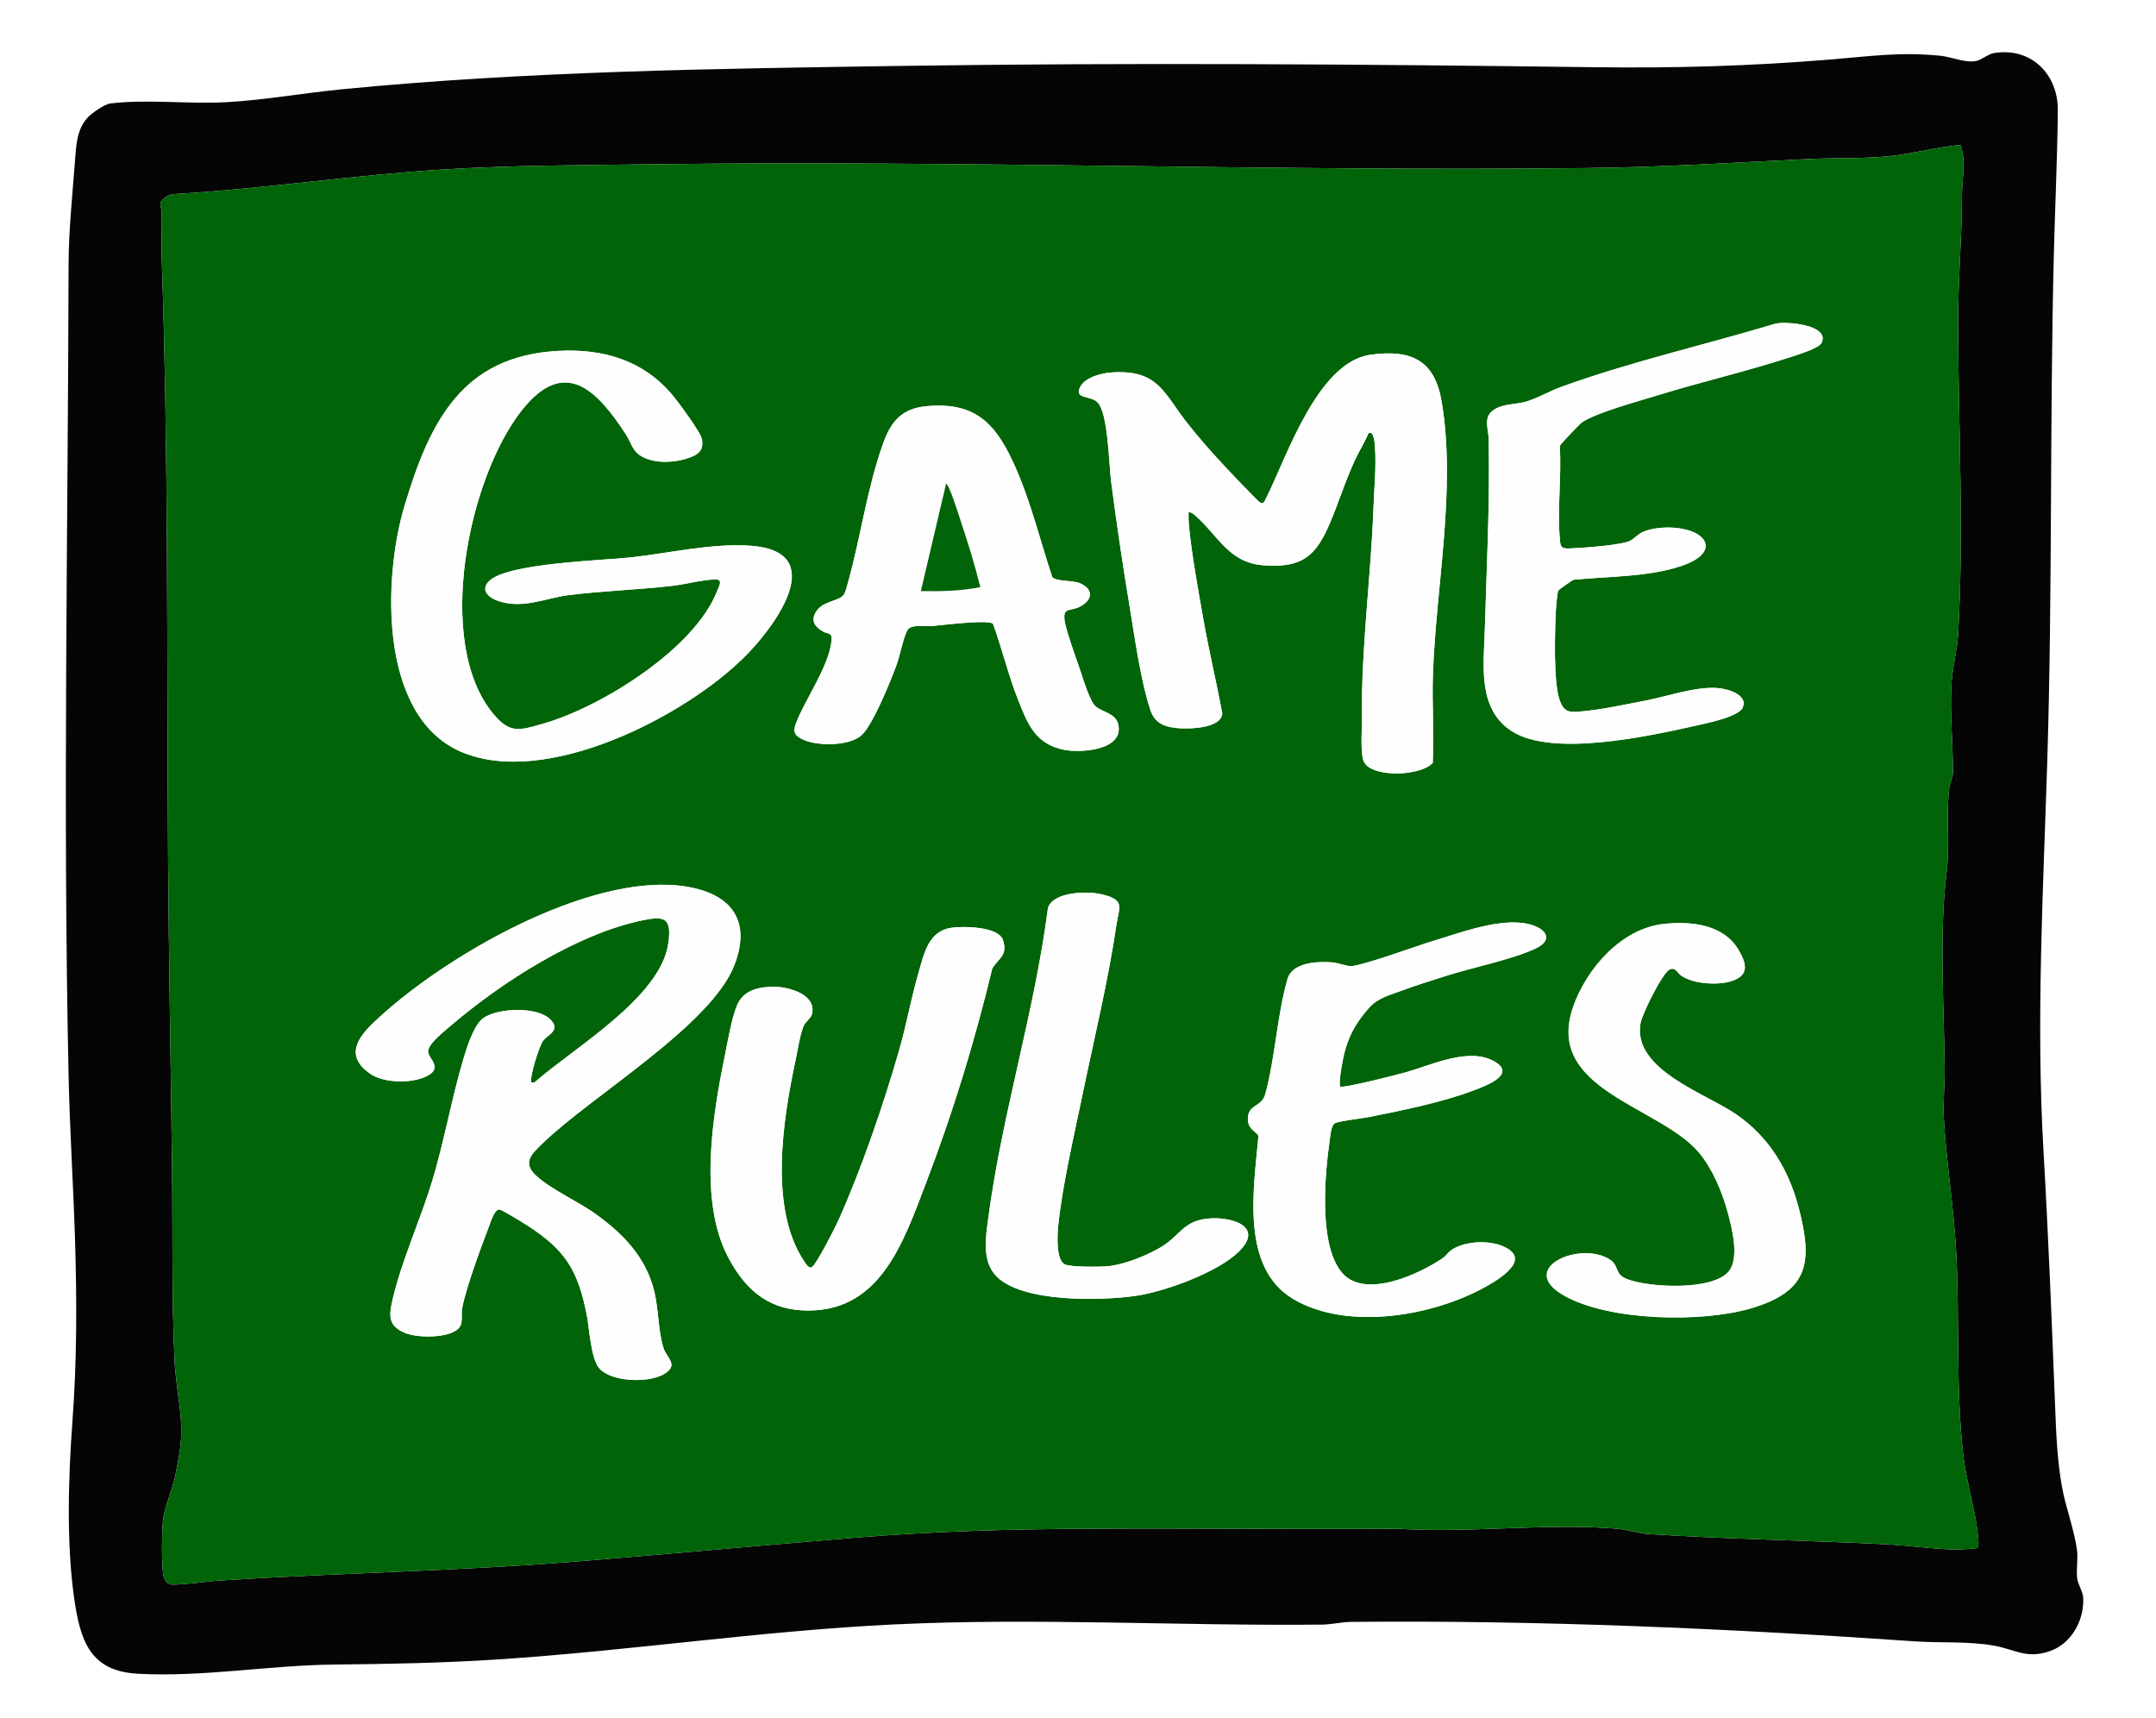
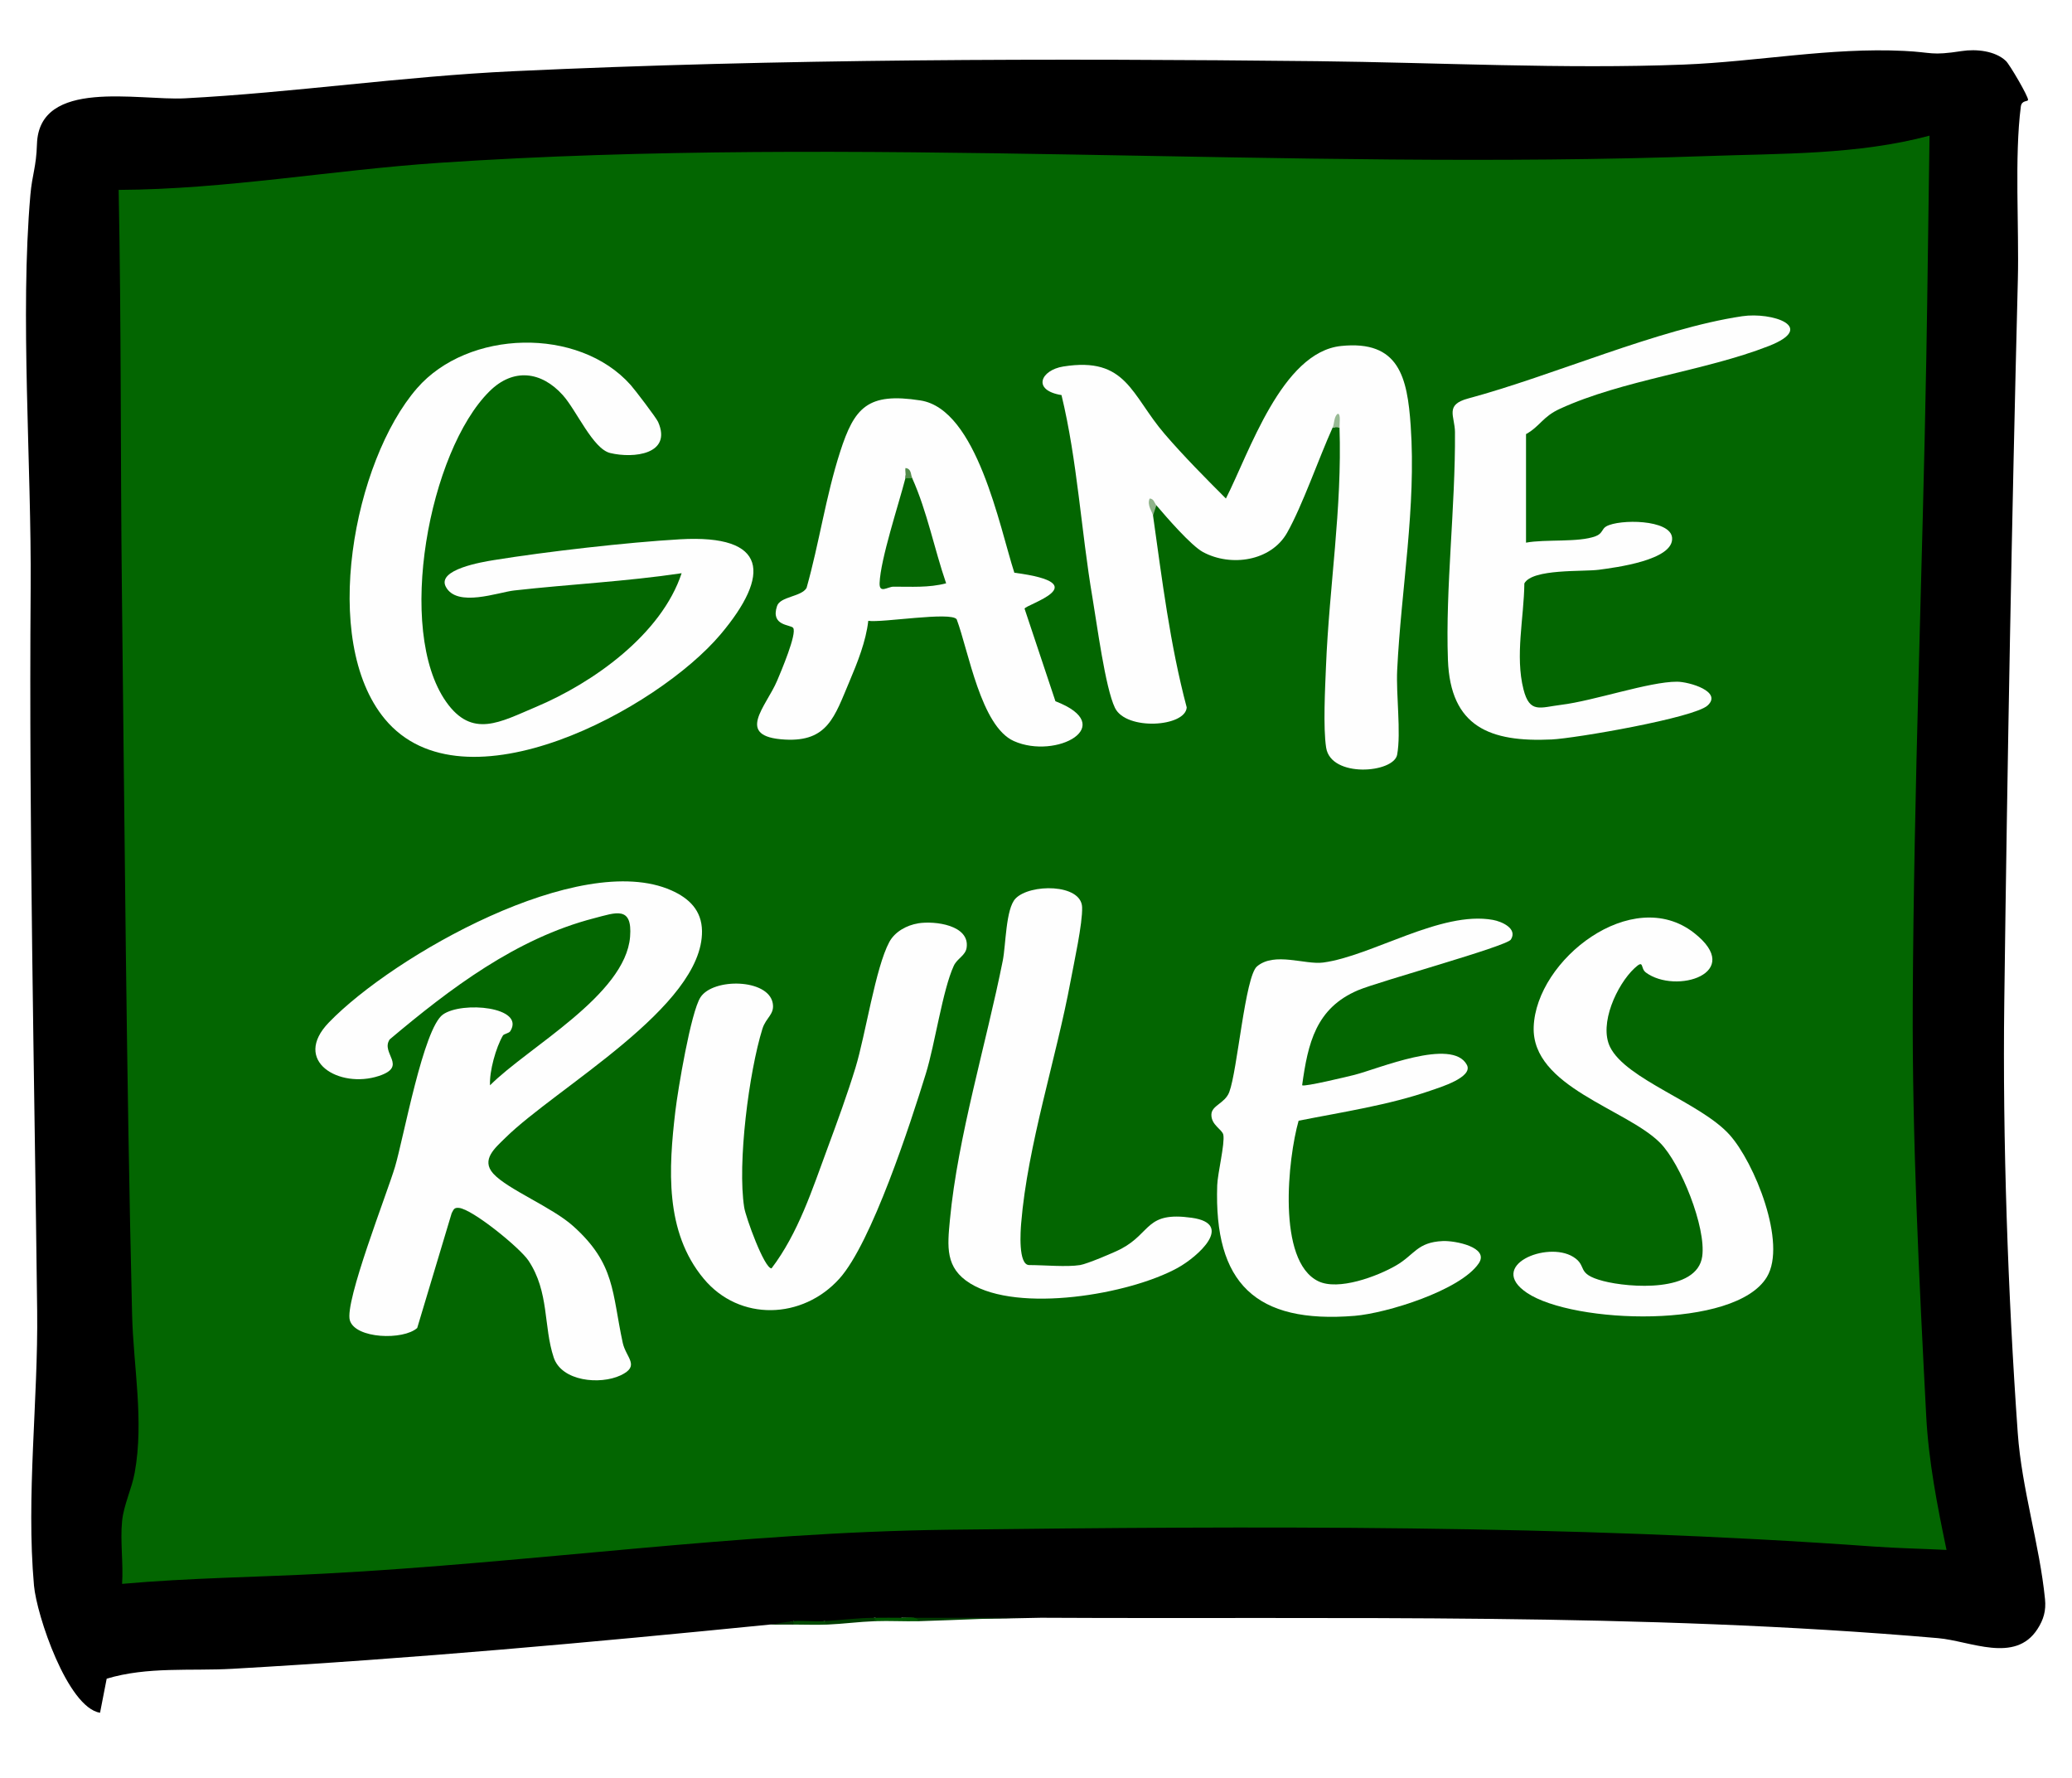
- <svg xmlns="http://www.w3.org/2000/svg" id="Layer_1" data-name="Layer 1" viewBox="0 0 1667 1328">
+ <svg xmlns="http://www.w3.org/2000/svg" id="Layer_1" data-name="Layer 1" width="611" height="524" viewBox="0 0 611 524">
  <defs>
    <style>
      .cls-1 {
-         fill: #050505;
+         fill: #8fb38a;
      }

      .cls-2 {
-         fill: #fefefe;
+         fill: #518c4a;
      }

      .cls-3 {
-         fill: #016408;
+         fill: #014a01;
      }

      .cls-4 {
-         fill: transparent;
+         fill: #003c00;
+       }
+ 
+       .cls-5 {
+         fill: #030;
+       }
+ 
+       .cls-6 {
+         fill: #98ba94;
+       }
+ 
+       .cls-7 {
+         fill: #036601;
+       }
+ 
+       .cls-8 {
+         fill: #003900;
+       }
+ 
+       .cls-9 {
+         fill: #056603;
+       }
+ 
+       .cls-10 {
+         fill: #005400;
+       }
+ 
+       .cls-11 {
+         fill: #fefefe;
      }
    </style>
  </defs>
-   <path class="cls-4" d="M1667,0v1328H0V0h1667ZM68.35,90.35c-8.95,8.92-9.43,21.9-10.35,34.15-1.97,26.14-4.89,53.73-4.95,79.95-.47,209.01-4.5,418.13,0,627.01.91,42.37,3.62,83.74,4.95,126.05,1.51,47.98,1.53,94.25-2.01,141.97-3.14,42.45-4.67,93.74,1.31,135.73,4.71,33.09,12.13,56.82,49.17,58.83,50.82,2.76,101.45-6.59,152.01-7.09,41.96-.41,84.12-1.21,126.04-3.94,102.33-6.66,203.61-22.09,305.95-27.05,110.53-5.36,221.32,1.25,332.09.09,6.72-.07,15.25-2.03,21.91-2.09,146.04-1.4,290.97,5.04,436.05,15.03,19.83,1.37,41.3-.13,60.75,3.25,17.28,3,25.18,10.67,43.77,4.29,16.82-5.77,26.88-24.45,25.65-41.89-.28-3.92-4.01-9.82-4.59-14.22-.91-6.87.75-15.02-.14-21.86-2-15.45-8.88-33.38-11.69-49.31-3.63-20.55-4.4-40.08-5.21-60.79-2.61-66.35-5.21-132.71-9.05-198.95-5.83-100.53-.15-201.42,2.97-302.05,4.01-129.43,1.85-259.47,5-389,.91-37.59,2.75-75.44,3.13-112.96.28-28.3-20.79-49.26-49.53-44.44-3.67.62-8.31,4.14-11.56,5.44-8.27,3.3-20.7-2.51-29.61-3.39-31.4-3.12-53.89.36-84.9,2.89-62.79,5.13-120,6.78-182.95,5.96-178.68-2.3-357.23-3.66-536.08-1-144.27,2.15-288.47,4.04-431.95,18.05-29.55,2.88-59.33,8.29-89.02,9.98s-61.22-2.47-90.01.99c-4.68.56-13.71,6.96-17.13,10.37Z" />
-   <path class="cls-1" d="M68.35,90.35c3.42-3.41,12.45-9.81,17.13-10.37,28.79-3.46,60.81.67,90.01-.99s59.47-7.1,89.02-9.98c143.48-14.01,287.68-15.9,431.95-18.05,178.86-2.66,357.4-1.3,536.08,1,62.96.81,120.16-.84,182.95-5.96,31.01-2.53,53.5-6.01,84.9-2.89,8.9.88,21.33,6.69,29.61,3.39,3.25-1.29,7.89-4.82,11.56-5.44,28.74-4.83,49.81,16.13,49.53,44.44-.37,37.52-2.21,75.38-3.13,112.96-3.15,129.53-.99,259.57-5,389-3.11,100.63-8.8,201.52-2.97,302.05,3.84,66.23,6.44,132.6,9.05,198.95.81,20.7,1.59,40.24,5.21,60.79,2.81,15.93,9.69,33.85,11.69,49.31.89,6.84-.77,14.99.14,21.86.58,4.39,4.32,10.29,4.59,14.22,1.23,17.44-8.83,36.12-25.65,41.89-18.59,6.38-26.48-1.29-43.77-4.29-19.45-3.38-40.92-1.88-60.75-3.25-145.08-9.99-290.01-16.43-436.05-15.03-6.66.06-15.19,2.02-21.91,2.09-110.77,1.16-221.56-5.45-332.09-.09-102.33,4.96-203.62,20.39-305.95,27.05-41.92,2.73-84.08,3.52-126.04,3.94-50.56.5-101.19,9.85-152.01,7.09-37.04-2.01-44.46-25.74-49.17-58.83-5.98-41.99-4.45-93.27-1.31-135.73,3.53-47.72,3.52-93.99,2.01-141.97-1.33-42.32-4.04-83.68-4.95-126.05-4.49-208.88-.47-418,0-627.01.06-26.22,2.98-53.82,4.95-79.95.92-12.25,1.41-25.23,10.35-34.15ZM1515.91,112.08c-18.98,1.67-38.58,7.18-57.42,8.9-19.32,1.77-40.48,1.02-60.03,1.97-56.83,2.76-114.13,6.34-170.92,6.99-241.59,2.77-482.66-6.11-724.08-2.91-52.32.69-107.52.76-159.95,3.96-69.37,4.24-138.57,14.9-208,19-3.7-.32-11.15,3.68-11.52,7.51-.15,1.63,1.02,4.5,1.06,6.94.18,11.69-.27,23.4,0,35.09,5.29,153.57,3.87,307.85,4.91,462,.55,80.78,2.12,162.25,3.08,242.92.58,48.87-.37,98.24,1.92,147.08,1.17,25.07,7.89,45.23,3.98,70.9-.85,5.55-2.06,11.96-3.23,17.77-2.21,10.94-8.68,25.38-9.7,35.3-.95,9.29-1.05,30.79-.02,39.99.53,4.75,2.01,9.55,7.49,9.59,11.16.08,24.67-2.35,36.02-3.09,93.21-6.04,186.87-7.36,279.98-15.02,70.03-5.76,140.01-12.15,210.02-17.98,61.08-5.09,120.81-6.7,181.94-7.06,79.69-.46,159.4.49,239.1,0,54.83,3.6,115.7-4.59,169.99,0,7.44.63,16.18,3.57,23.92,4.08,61.1,3.99,122.76,4.89,184.03,7.97,17.47.88,37.82,3.92,55,4.06,1.92.02,14.71-.8,15.36-1.21.69-.43.92-3.04.89-4.07-.61-19.4-9.23-45.96-11.61-66.42-6.06-52-2.9-104.58-5.51-156.7-1.75-34.93-7.77-70.69-9.66-105.13-.7-12.69.79-25.58.66-38.21-.46-48.03-4.36-104.74,1.46-151.74,2.63-21.24-.53-43.66,2.02-64.98.45-3.81,2.88-8.49,2.9-12.1.08-22.98-2.62-46.91-1.04-70.04.8-11.79,4.32-24.97,5.03-36.97,4.56-77.81.26-160.75-.03-238.95-.13-33.38,2.98-66.79,2.99-99.99,0-13.06,3.41-26.99-1.05-39.46Z" />
-   <path class="cls-3" d="M1515.91,112.08c4.45,12.47,1.05,26.4,1.05,39.46-.02,33.21-3.12,66.62-2.99,99.99.29,78.2,4.59,161.14.03,238.95-.7,12-4.22,25.18-5.03,36.97-1.58,23.13,1.12,47.06,1.04,70.04-.01,3.61-2.44,8.3-2.9,12.1-2.54,21.33.61,43.74-2.02,64.98-5.82,47-1.92,103.71-1.46,151.74.12,12.63-1.36,25.52-.66,38.21,1.9,34.44,7.91,70.19,9.66,105.13,2.61,52.12-.55,104.7,5.51,156.7,2.39,20.47,11,47.02,11.61,66.42.03,1.03-.2,3.63-.89,4.07s-13.45,1.23-15.36,1.21c-17.18-.14-37.53-3.18-55-4.06-61.27-3.08-122.93-3.98-184.03-7.97-7.74-.51-16.48-3.45-23.92-4.08-54.29-4.6-115.16,3.59-169.99,0-79.7.49-159.4-.46-239.1,0-61.13.35-120.86,1.97-181.94,7.06-70.01,5.84-139.99,12.22-210.02,17.98-93.11,7.66-186.77,8.98-279.98,15.02-11.36.74-24.86,3.17-36.02,3.09-5.48-.04-6.96-4.84-7.49-9.59-1.03-9.2-.93-30.7.02-39.99,1.01-9.92,7.48-24.36,9.7-35.3,1.17-5.81,2.39-12.22,3.23-17.77,3.91-25.67-2.81-45.83-3.98-70.9-2.28-48.85-1.33-98.22-1.92-147.08-.96-80.67-2.54-162.14-3.08-242.92-1.04-154.15.38-308.43-4.91-462-.27-11.69.18-23.4,0-35.09-.04-2.44-1.21-5.3-1.06-6.94.36-3.82,7.82-7.83,11.52-7.51,69.43-4.1,138.63-14.76,208-19,52.43-3.2,107.63-3.27,159.95-3.96,241.42-3.2,482.49,5.68,724.08,2.91,56.79-.65,114.09-4.23,170.92-6.99,19.54-.95,40.71-.21,60.03-1.97,18.84-1.72,38.44-7.23,57.42-8.9ZM1372.76,250.26c-54.92,16.52-112.13,29.42-166,49-8.92,3.24-18.77,9.09-27.54,11.46-8.3,2.24-17.85,1.28-25.15,6.85s-3.17,14.48-3.02,21.9c.99,49.69-1.56,97.44-3,147.08-.8,27.44-5.97,61.63,21.04,78.88,31.23,19.94,105.21,3.92,140.74-4.1,8.07-1.82,34.5-6.92,37.66-14.33,4.11-9.65-11.02-14.09-18.08-14.88-17.32-1.94-39.7,6.24-57.21,9.58-15,2.86-32.85,6.78-47.83,8.17-9.95.92-14.95,1.92-18.64-9.07-4.67-13.89-3.55-52.36-2.76-68.32.14-2.86,1.07-14.52,1.97-16.03.38-.64,10.85-8.02,11.78-8.22,27.16-2.74,58.09-1.97,84.07-10.93,29.12-10.04,19.99-27.26-6.3-29.27-7.28-.56-16.32.17-23.17,2.8-4.83,1.85-6.94,5.19-10.79,7.21-6.85,3.6-38.69,5.74-48.01,6.04-6.36.2-6.05-2.74-6.55-8.53-1.93-22.32,1.49-47.39.06-70.01,0-.85.54-1.41.92-2.08.56-.98,14.39-15.56,15.56-16.44,10.16-7.61,45.05-17.03,58.73-21.27,33.8-10.48,68.99-18.53,102.53-29.47,5.08-1.66,22.7-6.88,24.72-11.28,6.44-14.08-28.03-16.7-35.73-14.73ZM431.79,271.29c-74.81,3.89-99.73,55.31-119.06,119.94-16.49,55.12-19.96,161.62,42.91,189.62,65.58,29.21,175.48-27.34,221.87-74.85,22.76-23.31,63.68-79.56,3.03-84.05-29.68-2.2-63.26,5.78-93.05,9.03-22.15,2.42-95.83,4.3-109.52,18.48-7.24,7.49,1.09,13.38,8.48,15.59,18.97,5.67,35.36-2.75,54.07-5.05,26.16-3.21,52.76-4.03,78.98-7.02,10.37-1.18,23.07-4.65,33.06-5.02,6.78-.25,3.7,4.5,1.93,9.02-17.5,44.82-89.74,89.78-134.49,102.51-18.38,5.23-25.7,8.19-38.98-8.02-45.19-55.21-18.87-182.12,22.56-234.4,33.21-41.9,58.43-14.87,80.25,18.59,4.75,7.29,5.04,13.89,13.94,18.06,10.2,4.78,24.33,3.98,34.77.31,7.33-2.58,11.61-5.72,10.23-14.3-.88-5.42-18.28-28.83-22.8-34.21-22.67-27.03-53.43-36.04-88.18-34.24ZM1107.78,589.79c1.08-23.05-.66-46.28.18-69.33,2.48-67.87,17.98-142.37,6.77-209.69-5.34-32.11-23.17-40.82-54.97-36.51-40.54,5.49-64.55,77.86-79.91,109.09-3.11,6.32-3.32,7.85-8.88,2.17-18.01-18.43-36.37-37.42-52.37-57.63-18.99-23.98-22.73-42.32-59.15-39.94-8.19.53-22.29,4.15-25.02,13.01-2.38,7.71,9.34,4.64,14.58,10.52,7.77,8.74,8.44,47.92,10.12,60.88,4.05,31.31,8.87,63.81,14.04,94.96,4.03,24.25,8.74,59,16.33,81.67,3.25,9.7,10.22,12.84,20.13,13.87,8.56.89,34.62.69,35.44-11.39-4.6-24.5-10.45-48.73-14.75-73.3-4.05-23.16-9.19-50.66-11.19-73.81-.24-2.79-.14-5.58-.12-8.37,1.96-.17,3.64,1.28,5.02,2.47,17.48,15.06,25.8,36.46,52.44,38.56,30.17,2.39,40.99-6.91,52.02-33.05,6.88-16.31,12.03-33.28,19.66-49.34,3.15-6.63,7.12-12.82,9.91-19.61,4.02-2.6,4.81,7.12,4.99,9.43,1.23,15.78-.51,32.32-1.08,48-1.97,54.14-9.53,107.98-8.92,162,.09,7.99-1.46,28.35,1.51,34.49,6.03,12.47,43.86,11.36,53.23.84ZM767.77,482.24c7.07,19.45,11.86,39.74,19.48,59.01,7.45,18.84,13.49,34.09,35.52,38.48,13.09,2.6,46.63.23,41.79-19.8-2.05-8.5-12.05-9.26-17.32-13.67-4.77-4-10.15-22.56-12.52-29.48-2.88-8.41-11.16-30.81-11.74-38.27-.69-8.85,4.45-6.01,11.01-9,10.6-4.83,12.4-13.82.7-18.69-5.51-2.29-18.73-1.08-21.16-4.84-9.2-27.68-16.32-57.23-28.07-83.93-14.47-32.88-29.68-51.62-68.95-48.02-19.02,1.75-27.51,11.65-33.55,28.45-12.55,34.92-17.33,72.16-27.25,107.75-.69,2.47-1.83,7.01-2.95,9.05-3,5.49-15.78,5.13-21.19,12.81-5.1,7.24-2.05,12.14,4.73,16.13,3.93,2.31,7.36.29,6.64,7.19-2.07,20.02-20.47,45.29-27.42,63.62-2.57,6.76-1.39,9.54,5.25,12.72,11,5.26,35.79,5.21,45.25-3.21,8.8-7.84,22.54-41.87,27-54,2.95-8.02,4.85-19.44,8.23-26.77,2.59-5.61,14.04-3.33,19.24-3.76,7.21-.59,43.82-5.23,47.28-1.75ZM425.66,788.34c-9.93-10.37-40.71-9.23-51.99-1.18-7.26,5.18-12.63,22.36-15.16,30.84-9.24,30.93-14.8,63.5-24.24,94.76-8.97,29.72-24.02,62.74-30.78,92.22-2.72,11.89-3.54,19.65,8.82,25.2,9.31,4.18,28.05,4.15,37.39,0,10.31-4.57,6.18-10.46,7.75-19.25,2.56-14.32,14.86-47.84,20.53-62.47,1.26-3.26,4.37-13.9,8.28-13.34,2.2.32,18.5,10.41,21.66,12.44,29.46,19.02,39.02,34.75,45.77,69.23,1.99,10.18,3.23,34.05,9.77,41.23,9.89,10.85,39.88,11.59,51.48,3.39,9.37-6.63.48-11.77-1.87-18.99-4.19-12.83-3.82-30.73-7.35-44.65-6.56-25.87-23.51-43.4-44.39-58.61-13.91-10.13-35.03-19.35-46.79-30.21-10.74-9.93-3.84-16.42,4.46-24.49,38.43-37.35,130.54-91.33,148.78-138.22,14.03-36.07-4.06-56.2-39.41-61.12-73.96-10.29-187.07,55.37-239.37,105.34-13.19,12.61-21.78,25.94-3.31,39.34,10.68,7.75,32.46,8.01,44,2.34,13.09-6.44,2.09-13.19,1.32-18.74-.81-5.83,13.04-16.54,17.53-20.4,38.72-33.27,97.31-70.85,147.65-81.35,17.43-3.64,23.33-2.53,20.57,17.57-5.8,42.15-73.7,81.27-103.41,107.59l-2.33.16c-2.29-2.34,6.09-29.02,8.98-32.51,3.8-4.6,13.6-7.87,5.67-16.14ZM770.35,986.65c20.09,20.65,81.18,19.08,107.99,15.2,22.35-3.24,63.57-18.27,79.68-34.32,19.4-19.33-5.46-26.68-22.51-25.51-20.47,1.4-22.3,12.57-37.21,21.79-10.73,6.64-29.26,14.05-41.82,15.18-5.97.53-29.08.8-33.41-1.56-6.53-3.55-5.6-22.11-4.95-28.81,3.02-31.35,12.67-72.27,19.19-103.81,9.15-44.29,19.22-84.91,25.96-130.04,2.03-13.57,6.94-18.91-11.24-23.3-10.83-2.61-37.21-2.32-41.73,10.34-10.4,80.84-35.44,159.01-46.16,239.84-1.95,14.7-5.12,33.35,6.21,45ZM1036,840c-.44-5.19.49-10.14,1.3-15.21,3.03-18.92,8.55-31.27,21.31-45.69,6.63-7.49,15.69-9.7,24.88-13.12,10.72-3.99,22.09-7.46,33-11,20.94-6.79,51.61-12.79,70.5-21.5,15.09-6.96,7.93-15.94-4.95-19.02-22-5.26-53.1,6.8-74.81,13.27-11.06,3.3-56.48,20.03-63.64,19.2-4.17-.49-9.33-2.58-14.1-2.92-11.31-.79-30.32.07-34.03,12.95-8.1,28.15-9.49,60.99-17.14,88.86-2.66,9.69-11.88,8.04-13.27,16.74-1.73,10.83,7.25,12.33,7.96,15.93-3.58,40.11-14.16,101.62,27.07,125.93,42.39,24.99,110.07,12.85,150.94-10.9,11.7-6.8,32.96-21.13,10.27-30.31-11.07-4.48-29.35-3.59-39.23,3.35-2.25,1.59-3.86,4.27-6.15,5.85-18,12.49-60.03,32.08-77.9,12.06-18.71-20.97-13.76-76.42-9.89-102.85.56-3.82.82-10.82,3.88-13.12,2.21-1.66,21.36-3.86,26.18-4.82,26.14-5.2,56.5-11.32,81.33-20.67,8.24-3.1,33.44-12.15,16.19-22.23-19.68-11.49-48.54,2.55-68.29,8.13-6.04,1.71-49.55,12.93-51.43,11.08ZM1286.79,714.29c-33.01,3.37-60.24,34.59-70.54,64.46-22.07,63.99,66.8,76.23,97.26,112.23,10.42,12.32,17.96,30.3,22.2,45.8,3.32,12.12,9.04,34.33,1.72,45.15-11.12,16.44-63.21,13.68-79.72,6.86-9.83-4.06-5.42-10.05-13.02-14.98-22.89-14.85-72.9,6.9-35.04,28.04,35.02,19.56,105.75,20.82,143.57,9.86,44.97-13.03,48.75-35.09,37.5-77.93-7.76-29.53-22.78-54.5-47.99-72.01-23.84-16.54-80.86-34.68-74.27-70.83,1.27-6.96,16.86-38.81,22.57-41.46,4.4-2.03,6.03,2.87,9.04,4.94,9.18,6.3,27.8,7.41,38.16,4.29,14.45-4.36,12.41-13.47,5.95-24.39-11.63-19.65-36.41-22.18-57.38-20.04ZM735.76,717.26c-17.91,2.59-21.18,19.81-25.48,34.52-5.68,19.48-9.23,39.68-14.79,59.21-11.84,41.59-29.58,93.4-47.32,132.68-2.27,5.04-17.5,35.23-20.77,36.26-2.34.74-4.61-3.21-5.81-5.03-27.32-41.27-16.12-110.06-6.28-156.1,1.53-7.17,3.36-19.6,6.19-25.81,1.42-3.12,5.5-5.85,6.26-8.73,3.9-14.96-16.99-21.04-28.2-21.31-11.7-.28-24.24,2.13-29.42,13.68-4.29,9.57-7.59,29.25-9.82,40.18-9.48,46.4-20.07,111.57,2.51,154.88,12.23,23.46,29.14,39.69,56.64,41.36,60.6,3.66,78.75-52.02,96.56-98.52,20.74-54.15,37.61-109.38,51.2-165.8,5.22-8.3,11.94-9.94,8.33-21.77-3.28-10.77-30.92-10.97-39.79-9.69Z" />
-   <path class="cls-2" d="M1107.78,589.79c-9.36,10.51-47.2,11.63-53.23-.84-2.97-6.14-1.42-26.5-1.51-34.49-.61-54.02,6.95-107.86,8.92-162,.57-15.67,2.31-32.21,1.08-48-.18-2.31-.97-12.03-4.99-9.43-2.79,6.78-6.77,12.98-9.91,19.61-7.62,16.06-12.78,33.04-19.66,49.34-11.03,26.14-21.85,35.44-52.02,33.05-26.64-2.11-34.96-23.5-52.44-38.56-1.38-1.19-3.07-2.63-5.02-2.47-.02,2.79-.12,5.57.12,8.37,1.99,23.15,7.14,50.66,11.19,73.81,4.3,24.56,10.15,48.8,14.75,73.3-.82,12.09-26.88,12.29-35.44,11.39-9.91-1.03-16.88-4.17-20.13-13.87-7.59-22.67-12.3-57.43-16.33-81.67-5.17-31.15-9.99-63.65-14.04-94.96-1.68-12.96-2.34-52.14-10.12-60.88-5.23-5.88-16.96-2.82-14.58-10.52,2.73-8.86,16.83-12.47,25.02-13.01,36.42-2.38,40.16,15.96,59.15,39.94,16,20.21,34.36,39.2,52.37,57.63,5.55,5.68,5.77,4.16,8.88-2.17,15.36-31.24,39.37-103.61,79.91-109.09,31.8-4.31,49.63,4.41,54.97,36.51,11.21,67.32-4.29,141.82-6.77,209.69-.84,23.05.9,46.28-.18,69.33Z" />
-   <path class="cls-2" d="M425.66,788.34c7.92,8.27-1.87,11.54-5.67,16.14-2.89,3.5-11.27,30.17-8.98,32.51l2.33-.16c29.71-26.32,97.61-65.44,103.41-107.59,2.76-20.1-3.14-21.2-20.57-17.57-50.34,10.51-108.93,48.09-147.65,81.35-4.49,3.86-18.35,14.57-17.53,20.4s11.78,12.3-1.32,18.74c-11.54,5.68-33.32,5.42-44-2.34-18.46-13.4-9.88-26.74,3.31-39.34,52.3-49.98,165.41-115.63,239.37-105.34,35.34,4.92,53.43,25.06,39.41,61.12-18.24,46.89-110.35,100.87-148.78,138.22-8.3,8.07-15.2,14.56-4.46,24.49,11.76,10.86,32.88,20.08,46.79,30.21,20.88,15.2,37.83,32.73,44.39,58.61,3.53,13.92,3.16,31.82,7.35,44.65,2.36,7.22,11.24,12.36,1.87,18.99-11.6,8.21-41.59,7.47-51.48-3.39-6.54-7.18-7.78-31.05-9.77-41.23-6.75-34.48-16.31-50.21-45.77-69.23-3.15-2.04-19.46-12.12-21.66-12.44-3.91-.56-7.01,10.08-8.28,13.34-5.67,14.63-17.97,48.15-20.53,62.47-1.57,8.79,2.56,14.68-7.75,19.25-9.35,4.14-28.09,4.17-37.39,0-12.36-5.55-11.54-13.31-8.82-25.2,6.76-29.49,21.81-62.51,30.78-92.22,9.43-31.26,14.99-63.83,24.24-94.76,2.53-8.48,7.9-25.66,15.16-30.84,11.28-8.05,42.06-9.19,51.99,1.18Z" />
-   <path class="cls-2" d="M431.79,271.29c34.75-1.81,65.5,7.21,88.18,34.24,4.51,5.38,21.92,28.79,22.8,34.21,1.39,8.58-2.9,11.72-10.23,14.3-10.44,3.67-24.57,4.47-34.77-.31-8.9-4.17-9.19-10.77-13.94-18.06-21.82-33.46-47.04-60.49-80.25-18.59-41.43,52.28-67.76,179.18-22.56,234.4,13.27,16.21,20.6,13.25,38.98,8.02,44.75-12.73,116.98-57.69,134.49-102.51,1.76-4.52,4.85-9.27-1.93-9.02-9.99.37-22.69,3.84-33.06,5.02-26.21,2.99-52.82,3.81-78.98,7.02-18.71,2.3-35.1,10.71-54.07,5.05-7.38-2.21-15.72-8.1-8.48-15.59,13.7-14.17,87.37-16.06,109.52-18.48,29.79-3.25,63.37-11.23,93.05-9.03,60.66,4.49,19.73,60.75-3.03,84.05-46.39,47.51-156.29,104.05-221.87,74.85-62.87-28-59.4-134.51-42.91-189.62,19.33-64.63,44.25-116.05,119.06-119.94Z" />
-   <path class="cls-2" d="M767.77,482.24c-3.46-3.47-40.06,1.16-47.28,1.75-5.2.43-16.65-1.86-19.24,3.76-3.38,7.32-5.28,18.75-8.23,26.77-4.46,12.13-18.2,46.17-27,54-9.46,8.42-34.25,8.47-45.25,3.21-6.64-3.18-7.82-5.95-5.25-12.72,6.96-18.33,25.35-43.6,27.42-63.62.71-6.9-2.72-4.88-6.64-7.19-6.78-3.99-9.84-8.89-4.73-16.13,5.41-7.68,18.19-7.32,21.19-12.81,1.12-2.04,2.26-6.58,2.95-9.05,9.92-35.59,14.7-72.83,27.25-107.75,6.04-16.8,14.54-26.7,33.55-28.45,39.27-3.61,54.48,15.14,68.95,48.02,11.75,26.7,18.87,56.25,28.07,83.93,2.42,3.76,15.65,2.55,21.16,4.84,11.7,4.87,9.9,13.86-.7,18.69-6.56,2.99-11.7.15-11.01,9,.58,7.47,8.87,29.86,11.74,38.27,2.37,6.93,7.75,25.49,12.52,29.48,5.27,4.41,15.27,5.18,17.32,13.67,4.83,20.03-28.7,22.4-41.79,19.8-22.03-4.38-28.07-19.64-35.52-38.48-7.62-19.28-12.42-39.56-19.48-59.01ZM757.97,453.94c-4.19-17.02-9.41-33.85-14.95-50.46-1.26-3.79-9.2-29.43-11.52-29.46l-19.5,82.98c15.4.28,30.84-.04,45.97-3.06Z" />
-   <path class="cls-2" d="M735.76,717.26c8.87-1.28,36.51-1.08,39.79,9.69,3.61,11.83-3.11,13.47-8.33,21.77-13.59,56.42-30.47,111.64-51.2,165.8-17.81,46.51-35.96,102.19-96.56,98.52-27.5-1.66-44.41-17.9-56.64-41.36-22.58-43.31-11.99-108.48-2.51-154.88,2.23-10.93,5.53-30.61,9.82-40.18,5.18-11.55,17.72-13.96,29.42-13.68,11.22.27,32.1,6.35,28.2,21.31-.75,2.88-4.84,5.61-6.26,8.73-2.83,6.22-4.65,18.64-6.19,25.81-9.84,46.04-21.04,114.83,6.28,156.1,1.2,1.81,3.47,5.77,5.81,5.03,3.27-1.03,18.5-31.22,20.77-36.26,17.74-39.28,35.48-91.08,47.32-132.68,5.56-19.53,9.1-39.73,14.79-59.21,4.29-14.71,7.57-31.93,25.48-34.52Z" />
-   <path class="cls-2" d="M1372.76,250.26c7.7-1.97,42.17.65,35.73,14.73-2.01,4.4-19.64,9.62-24.72,11.28-33.54,10.94-68.73,18.99-102.53,29.47-13.68,4.24-48.57,13.66-58.73,21.27-1.17.88-15,15.46-15.56,16.44-.38.67-.93,1.23-.92,2.08,1.43,22.62-1.99,47.69-.06,70.01.5,5.79.19,8.73,6.55,8.53,9.33-.3,41.16-2.44,48.01-6.04,3.85-2.02,5.96-5.36,10.79-7.21,6.85-2.63,15.89-3.35,23.17-2.8,26.29,2.01,35.42,19.23,6.3,29.27-25.98,8.96-56.91,8.19-84.07,10.93-.92.2-11.39,7.59-11.78,8.22-.91,1.51-1.83,13.16-1.97,16.03-.79,15.96-1.91,54.43,2.76,68.32,3.69,10.99,8.69,9.99,18.64,9.07,14.97-1.39,32.83-5.31,47.83-8.17,17.51-3.34,39.88-11.52,57.21-9.58,7.06.79,22.19,5.23,18.08,14.88-3.16,7.41-29.59,12.51-37.66,14.33-35.53,8.02-109.51,24.04-140.74,4.1-27.01-17.25-21.84-51.44-21.04-78.88,1.44-49.64,3.99-97.39,3-147.08-.15-7.41-4.25-16.35,3.02-21.9s16.85-4.61,25.15-6.85c8.78-2.37,18.62-8.21,27.54-11.46,53.87-19.58,111.08-32.48,166-49Z" />
-   <path class="cls-2" d="M1036,840c1.87,1.85,45.39-9.38,51.43-11.08,19.74-5.58,48.6-19.62,68.29-8.13,17.25,10.07-7.95,19.12-16.19,22.23-24.83,9.35-55.19,15.47-81.33,20.67-4.82.96-23.96,3.16-26.18,4.82-3.06,2.3-3.32,9.29-3.88,13.12-3.86,26.43-8.82,81.88,9.89,102.85,17.86,20.02,59.89.43,77.9-12.06,2.28-1.59,3.9-4.27,6.15-5.85,9.87-6.95,28.15-7.83,39.23-3.35,22.69,9.18,1.43,23.51-10.27,30.31-40.87,23.76-108.55,35.89-150.94,10.9-41.24-24.31-30.66-85.82-27.07-125.93-.71-3.6-9.69-5.1-7.96-15.93,1.39-8.7,10.61-7.05,13.27-16.74,7.64-27.87,9.04-60.71,17.14-88.86,3.71-12.87,22.72-13.73,34.03-12.95,4.77.33,9.93,2.43,14.1,2.92,7.16.83,52.58-15.9,63.64-19.2,21.7-6.47,52.8-18.53,74.81-13.27,12.87,3.08,20.04,12.07,4.95,19.02-18.89,8.71-49.56,14.71-70.5,21.5-10.91,3.54-22.28,7.01-33,11-9.19,3.42-18.25,5.64-24.88,13.12-12.76,14.42-18.28,26.77-21.31,45.69-.81,5.07-1.74,10.03-1.3,15.21Z" />
-   <path class="cls-2" d="M1286.79,714.29c20.97-2.14,45.75.39,57.38,20.04,6.46,10.92,8.5,20.03-5.95,24.39-10.36,3.13-28.97,2.01-38.16-4.29-3.01-2.07-4.64-6.97-9.04-4.94-5.72,2.64-21.3,34.49-22.57,41.46-6.59,36.15,50.43,54.28,74.27,70.83,25.21,17.5,40.24,42.48,47.99,72.01,11.25,42.85,7.47,64.9-37.5,77.93-37.81,10.96-108.55,9.7-143.57-9.86-37.85-21.15,12.16-42.9,35.04-28.04,7.59,4.93,3.19,10.92,13.02,14.98,16.51,6.82,68.6,9.58,79.72-6.86,7.32-10.82,1.6-33.02-1.72-45.15-4.24-15.5-11.78-33.48-22.2-45.8-30.46-36-119.33-48.25-97.26-112.23,10.3-29.87,37.53-61.09,70.54-64.46Z" />
-   <path class="cls-2" d="M770.35,986.65c-11.34-11.65-8.16-30.3-6.21-45,10.72-80.83,35.75-159,46.16-239.84,4.52-12.65,30.9-12.95,41.73-10.34,18.17,4.39,13.26,9.73,11.24,23.3-6.74,45.14-16.81,85.76-25.96,130.04-6.52,31.54-16.17,72.46-19.19,103.81-.65,6.7-1.58,25.26,4.95,28.81,4.33,2.36,27.44,2.09,33.41,1.56,12.57-1.12,31.1-8.54,41.82-15.18,14.9-9.22,16.74-20.39,37.21-21.79,17.05-1.17,41.91,6.18,22.51,25.51-16.11,16.04-57.33,31.08-79.68,34.32-26.8,3.88-87.9,5.45-107.99-15.2Z" />
-   <path class="cls-3" d="M757.97,453.94c-15.14,3.03-30.57,3.34-45.97,3.06l19.5-82.98c2.32.03,10.26,25.67,11.52,29.46,5.54,16.62,10.76,33.45,14.95,50.46Z" />
+   <path d="M227,479c-53.46,5.32-104.69,9.99-158.46,13.04-12.31.7-25.03-.71-37.08,2.92l-1.96,10.05c-9.59-1.58-18.7-28.77-19.48-37.53-2.35-26.4,1.25-54.59.94-80.94-.84-71.14-2.44-141.8-1.92-213,.27-36.65-3.18-80.48-.08-116.08.53-6.04,1.73-8.15,1.94-14.96.6-19.53,29.88-12.8,43.58-13.51,32.12-1.68,64.16-6.46,97-8,78.53-3.68,158.33-3.81,236.97-2.95,35.38.39,73.02,2.38,108.08,1,21.65-.85,43.18-5.09,64.94-4.03,8.63.42,7.74,1.47,17.07.04,4.17-.64,9.8-.09,12.97,2.92,1.12,1.06,6.64,10.5,6.53,11.48-.07.58-1.88.03-2.13,1.97-1.91,14.75-.49,35.68-.88,51.11-1.79,70.85-3.1,142.11-4,213-.52,40.44,1.09,86.45,3.97,126.95,1.18,16.54,6.45,32.97,8.04,49,.34,3.42-.4,6.02-2.22,8.84-6.6,10.26-19.79,3.51-29.34,2.68-87.72-7.6-176.53-5.54-264.49-6.01-13.71.37-27.38.37-41,0-2.6.73-5.39.72-8,0-4.81.91-10.08,1.62-15,1-2.66.96-6.36.7-9,0-2.17.7-4.5,1.04-7,1Z" />
+   <path class="cls-8" d="M307,477c-12.11-.07-23.99.66-36,1-1.74-.33-3.41-.66-5-1h41Z" />
+   <path class="cls-4" d="M258,477c.87.28.86.62,0,1-4.85.18-9.41.81-14,1-.67-.11-1.1-.21-1-1,4.77-.29,9.85-.98,15-1Z" />
+   <path class="cls-10" d="M266,477c1.61.03,4.16-.6,5,1-4.31.12-8.69-.16-13,0v-1c2.66-.01,5.34-.05,8,0Z" />
+   <path class="cls-3" d="M243,478l1,1c-3.31.14-6.69,0-10,0-.87-.28-.86-.62,0-1,2.94-.25,6.04.18,9,0Z" />
+   <path class="cls-5" d="M234,478v1h-7c1.88-.19,4.34-.78,7-1Z" />
+   <path class="cls-7" d="M568.99,40c-.35,21.84-.56,43.69-.95,65.54-1.13,63.25-3.69,126.73-4,190-.19,39.89,1.87,81.81,3.97,121.95.69,13.28,3.27,26.55,5.99,39.5-7.11-.35-14.38-.49-21.49-1-90.67-6.52-182.21-6.05-272.97-4.95-61.64.75-122.56,9.72-184.05,12.95-19.79,1.04-39.73,1.25-59.49,3.01.41-5.98-.59-12.6,0-18.49.49-4.85,2.85-9.51,3.72-14.28,2.8-15.49-.39-31.16-.77-46.69-1.7-70.81-2.19-142.19-3-213-.45-39.59-.17-79.02-.96-118.55,31.68-.16,62.97-5.86,94.52-7.98,123.11-8.28,250.26,2.42,374-2,21.87-.78,44.28-.34,65.48-6.01Z" />
+   <path class="cls-11" d="M395,126c-1.13.35-1-2.53-.75-2.97.09-.16.35,3.46-1.25,2.97-4.16,9.22-8.91,23.02-13.44,31.06-4.77,8.45-16.64,10.13-24.82,5.71-3.53-1.91-10.84-10.36-13.73-13.77-.97.18-1.31,1.18-1,3,2.68,18.97,5,38.01,9.93,56.57-.32,5.76-17.83,6.95-21.15.15-2.86-5.85-5.34-24.9-6.62-32.38-3.38-19.87-4.44-40.39-9.15-59.85-8.8-1.43-6.13-7.37.54-8.43,18.69-2.97,19.96,8.38,29.93,19.96,5.66,6.57,11.88,12.83,18.01,18.97,6.86-13.4,16.45-43.18,33.99-44.98,17.1-1.76,19.51,9.26,20.5,23.51,1.67,24.07-2.81,48.07-3.98,72-.36,7.34,1.18,18.48-.01,24.99-.99,5.44-19.53,6.95-20.94-2.06-.92-5.89-.31-17.54-.05-23.93.96-23.71,4.79-46.52,3.99-70.51Z" />
+   <path class="cls-11" d="M148.32,305.29c-2.09,3.55-4.05,10.62-3.82,14.71,11.16-11.21,39.92-26.6,41.3-43.78.74-9.26-4.27-7.12-10.58-5.49-22.99,5.93-42.49,20.74-60.3,35.73-2.8,4.1,5.49,7.91-3.19,10.78-11.65,3.85-25.75-4.38-14.76-15.76,19.01-19.69,74.06-50.94,101.02-38.95,5.18,2.3,8.94,5.87,9.02,11.97.3,22.31-43.03,46.22-58.01,61.01-2.92,2.89-7.28,6.42-3.52,10.55,4.24,4.65,17.29,9.84,23.54,15.45,12.46,11.17,11.4,19.54,14.61,34.39.96,4.45,5.31,6.83-.63,9.62-6.03,2.83-17.37,1.8-19.72-5.27-3.07-9.24-1.26-19.26-7.44-28.56-2.49-3.75-16.53-15.19-20.52-15.55-1.46-.13-1.55.51-2.13,1.57l-10.16,33.84c-4.08,3.66-18.22,3.21-19.86-2.24s11.02-37.54,13.32-45.3c2.54-8.57,8.37-40.81,14.12-44.88,5.67-4.01,24.33-2.25,19.87,4.91-.38.61-1.9.81-2.17,1.27Z" />
+   <path class="cls-11" d="M144.36,115.36c-17.83,17.61-27.74,70.38-12.79,91.58,7.69,10.91,15.96,5.92,26.4,1.53,16.97-7.13,37.09-21.45,43.03-39.46-16.37,2.45-32.96,3.24-49.4,5.09-4.69.53-16.84,5.11-20.13-1.08-2.71-5.11,10.68-7.31,14.17-7.88,15.45-2.5,39.29-5.23,54.87-6.13,26.04-1.5,26.73,10.51,12,28-18.49,21.96-75.76,53.04-99.02,25-19.27-23.23-9.2-76.05,9.49-97.54,15.03-17.29,47.64-18.23,63-.95,1.26,1.41,7.55,9.67,8.09,10.9,4.18,9.5-7.18,10.83-14.14,9.15-5.09-1.23-9.91-12.54-13.95-17.05-6.36-7.09-14.64-8.07-21.62-1.16Z" />
+   <path class="cls-11" d="M299.13,168.87c24.79,3.24,3.12,9.41,3,10.6l9.1,27.29c18.79,7.23.25,17.3-12.24,11.75-9.75-4.33-13.37-26.58-16.88-35.91-1.66-2.35-21.94,1.07-26.07.45-.68,6.05-3.19,12.3-5.57,17.93-4.36,10.3-6.39,17.78-19,17.08-14.95-.83-5.56-9.66-2.3-17.37,1.06-2.51,5.92-13.89,4.72-15.56-.73-1.01-6.75-.51-4.75-6.45.95-2.84,7.16-2.69,8.7-5.32,3.73-13.21,5.68-27.04,9.89-40.11s8.07-17.62,23.7-15.18c16.69,2.61,23.32,37.33,27.69,50.81Z" />
+   <path class="cls-11" d="M270.74,272.24c4.97-.8,15.29.54,14.3,7.2-.35,2.33-2.79,3.16-3.78,5.31-3.31,7.19-5.51,22.94-8.23,31.77-4.52,14.67-15.99,49.93-25.51,60.49-10.84,12.04-29.46,12.71-40.02,0-11.54-13.87-10.33-32.53-8.35-49.37.74-6.28,4.57-29.22,7.41-33.59,3.74-5.76,19.93-5.51,21.3,1.69.64,3.34-1.99,4.25-3.03,7.58-3.98,12.81-7.43,39.71-5.37,52.73.45,2.83,5.9,17.93,8.05,17.93,7.93-10.46,12-23.25,16.52-35.46,2.87-7.76,5.83-15.85,8.25-23.75,2.96-9.7,5.88-29.45,9.97-37.03,1.64-3.05,5.15-4.95,8.5-5.49Z" />
+   <path class="cls-11" d="M450,128v32c5.71-1.07,15.5,0,20.52-1.9,2.1-.79,1.79-2.13,3.14-2.9,3.85-2.18,18.91-2.11,19.41,3.33.62,6.67-16.93,8.83-21.58,9.46s-19.58-.37-21.98,4.02c-.12,10.17-2.77,21.34-.26,31.24,1.83,7.23,4.95,5.32,11.09,4.57,9.76-1.2,26-6.84,34.17-6.82,3.56,0,13.53,2.91,9.02,7.02-4,3.65-39.05,9.69-45.98,10.01-18.15.85-29.87-3.69-30.58-23.5-.76-21.11,2.23-45.03,2.08-67.08-.03-4.8-3.12-8.09,3.92-9.97,24.79-6.64,56.07-20.57,80.77-24.24,8.76-1.3,22.29,3.14,7.8,8.8-18.92,7.38-42.92,9.96-61.52,18.48-5.16,2.36-5.8,5.11-10.02,7.48Z" />
+   <path class="cls-11" d="M384,319.99c.59.52,13.45-2.57,15.42-3.07,6.86-1.72,28.84-11.08,33.14-2.94,1.93,3.66-8.05,6.66-10.55,7.53-12.33,4.3-26.26,6.39-39.07,8.93-3.15,11.06-6.45,41.32,5.77,47.31,5.92,2.9,17.39-1.4,22.94-4.61,5.56-3.22,6.2-6.88,13.82-7.22,3.58-.16,13.83,1.82,10.58,6.59-5.44,7.98-27.19,14.69-36.58,15.46-29.26,2.39-41.52-9.64-40.53-38.53.12-3.5,2.29-12.21,1.8-14.84-.3-1.6-3.6-2.87-3.52-5.98.07-2.74,3.99-3.25,5.27-6.62,2.41-6.34,4.67-34.13,8.19-37.07,5.18-4.35,14.16-.41,19.52-1.13,14.33-1.92,34.76-15.34,50.04-12.57,2.67.48,7.34,2.58,5.29,5.8-1.28,2.01-38.86,12.31-45.07,14.94-12.42,5.28-14.77,15.59-16.48,28.01Z" />
+   <path class="cls-11" d="M485.29,286.69c-1.64-1.22-.34-3.98-3.31-1.21-5.17,4.83-10.55,16.44-7.19,23.24,4.74,9.57,26.64,16.37,35.18,25.81,7.39,8.17,17.05,32.06,11.05,42-9.36,15.5-57.09,13.82-70.73,4.67-11.96-8.03,5.91-15.39,13.62-10.62,4.43,2.74.53,4.95,8.88,7.13,7.68,2,27.68,3.46,29.17-7.28,1.18-8.53-6.3-27.29-12.42-33.46-9.94-10.03-37.92-16.5-37.28-34.19.72-19.85,29.05-41.9,47.23-27.76,15.24,11.86-5.3,18.33-14.21,11.68Z" />
+   <path class="cls-11" d="M318.5,373c1.99-.31,10.05-3.68,12.18-4.82,8.92-4.77,7.14-11.04,20.76-9.12,12.65,1.78,1.79,11.48-4.13,14.75-14.32,7.91-47.02,13.38-61.22,4.6-7.41-4.58-6.72-10.84-5.97-18.79,2.3-24.41,10.73-52.04,15.59-76.41.91-4.59.86-15.23,3.74-18.26,4.2-4.42,19.41-4.45,19.65,2.54.16,4.81-2.39,16.33-3.39,21.72-4.24,22.86-12.69,48.44-14.58,71.42-.18,2.18-.95,12.37,2.37,12.37,4.4,0,11.01.63,15,0Z" />
+   <path class="cls-6" d="M395,126h-2c.51-1.13.34-3.27,1.5-4.01.93.03.47,2.96.5,4.01Z" />
+   <path class="cls-1" d="M341,149l-1,3c-.14-.99-1.86-3.03-.99-5,1.21-.04,1.45,1.37,1.99,2Z" />
+   <path class="cls-9" d="M269,141c4.41,9.82,6.5,20.83,10,30.99-5.15,1.35-10.28.97-15.53.99-1.71,0-4.2,2.17-4.09-1.06.26-7.06,5.62-23.18,7.61-30.92-.06-2.03,1.22-1.75,2,0Z" />
+   <path class="cls-2" d="M269,141h-2c.21-.81-.15-2.06,0-3,1.82.18,1.52,1.96,1.99,3Z" />
</svg>
